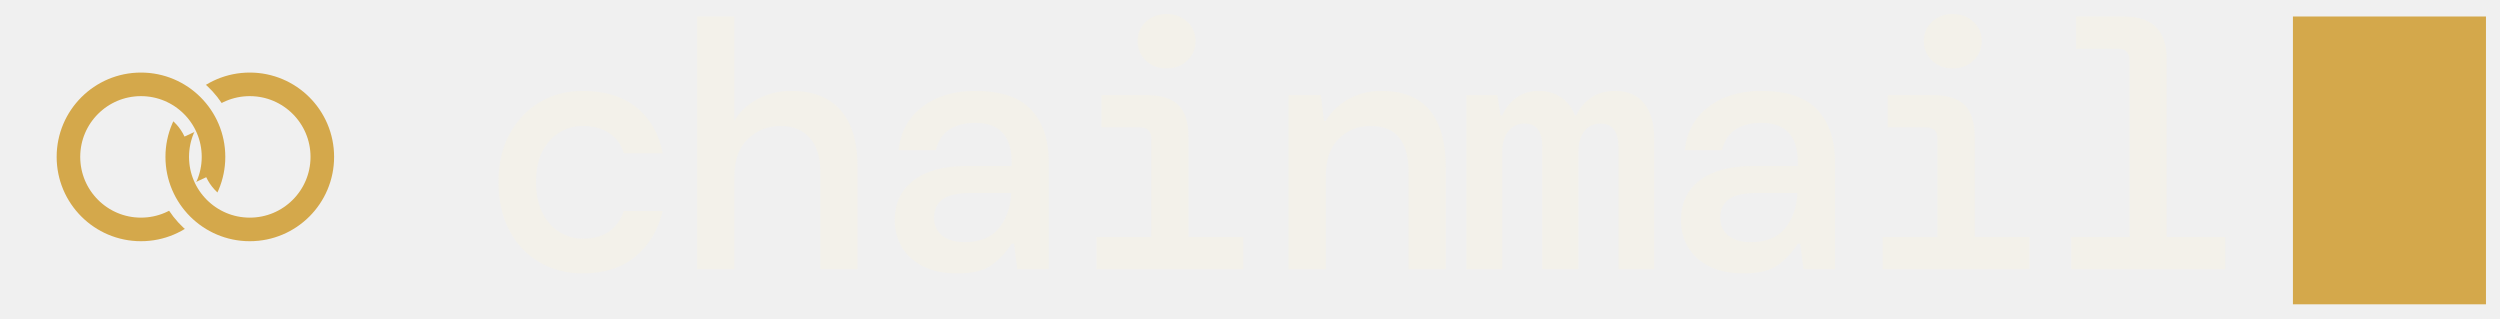
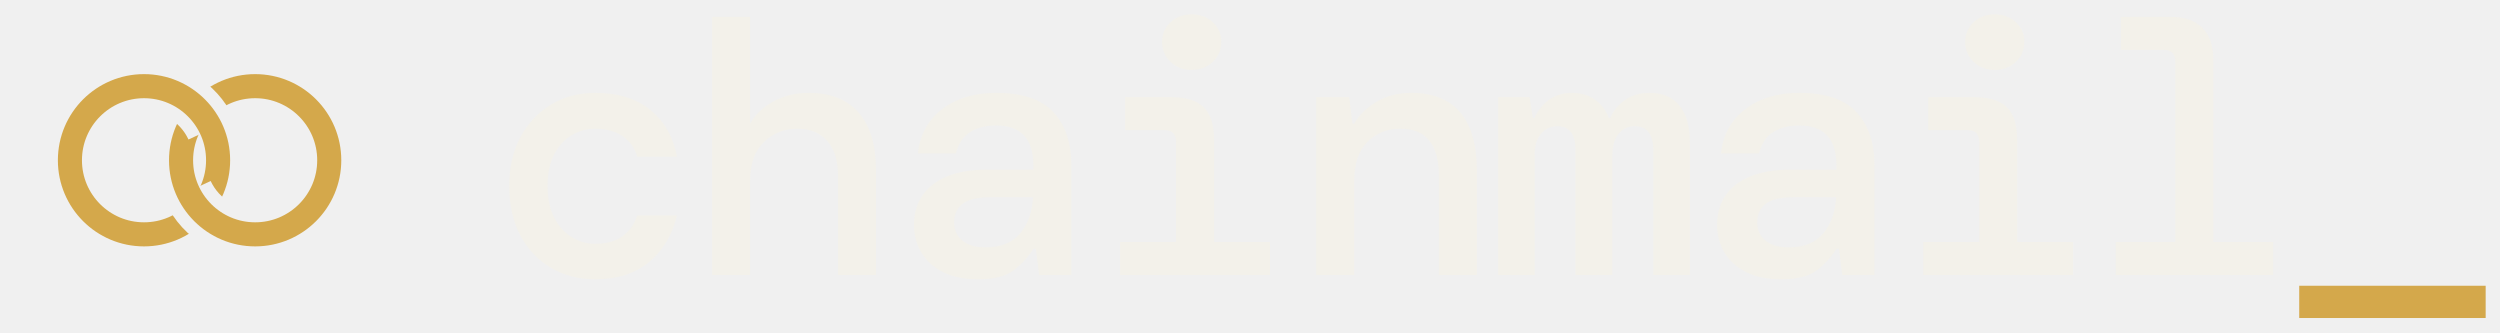
- <svg xmlns="http://www.w3.org/2000/svg" viewBox="-40 -767 7123 907" role="img" aria-label="chainmail">
+ <svg xmlns="http://www.w3.org/2000/svg" viewBox="-40 -767 6973 927" role="img" aria-label="chainmail">
  <style>
- .cursor { animation: blink 1.06s steps(1, end) infinite; }
+ .letter { animation: hide 0s step-end; }
+ @keyframes hide { from, to { opacity: 0; } }
+ .cursor { animation: type 1190ms step-end, blink 1.06s steps(1, end) 1190ms infinite; }
+ @keyframes type { 0% { transform: translateX(-5040px); } 37.82% { transform: translateX(-4480px); } 45.80% { transform: translateX(-3920px); } 52.52% { transform: translateX(-3360px); } 61.76% { transform: translateX(-2800px); } 68.91% { transform: translateX(-2240px); } 77.31% { transform: translateX(-1680px); } 83.61% { transform: translateX(-1120px); } 92.44% { transform: translateX(-560px); } 100.00% { transform: translateX(0px); } }
@keyframes blink { 50% { opacity: 0; } }
- @media (prefers-reduced-motion: reduce) { .cursor { animation: none; } }
+ @media (prefers-reduced-motion: reduce) { .cursor, .letter { animation: none; } }
</style>
  <g transform="translate(0 -630.0) scale(25.8333)">
    <mask id="wd-l" maskUnits="userSpaceOnUse" x="-4" y="-4" width="48" height="32">
      <rect x="-4" y="-4" width="48" height="32" fill="#fff" />
      <path d="M22 18.93 A8 8 0 0 1 18.75 15.38" fill="none" stroke="#000" stroke-width="5.4" />
    </mask>
    <mask id="wd-r" maskUnits="userSpaceOnUse" x="-4" y="-4" width="48" height="32">
      <rect x="-4" y="-4" width="48" height="32" fill="#fff" />
      <path d="M18 5.07 A8 8 0 0 1 21.25 8.62" fill="none" stroke="#000" stroke-width="5.4" />
    </mask>
    <g fill="none" stroke="#d4a84b" stroke-width="2.6">
      <circle cx="14" cy="12" r="8" mask="url(#wd-l)" />
      <circle cx="26" cy="12" r="8" mask="url(#wd-r)" />
    </g>
  </g>
-   <path fill="#f3f1ea" d="M1620.3 12Q1551.3 12 1496.8 -20Q1442.3 -52 1411.3 -110.5Q1380.3 -169 1380.3 -248Q1380.3 -327 1411.8 -385Q1443.3 -443 1497.3 -475.5Q1551.3 -508 1620.3 -508Q1715.3 -508 1773.8 -460.5Q1832.3 -413 1848.3 -330H1737.3Q1727.3 -366 1696.8 -387Q1666.3 -408 1619.3 -408Q1585.3 -408 1554.8 -390Q1524.3 -372 1505.8 -336.5Q1487.3 -301 1487.3 -248Q1487.3 -196 1505.8 -160Q1524.3 -124 1554.8 -105.5Q1585.3 -87 1619.3 -87Q1667.3 -87 1696.3 -108Q1725.3 -129 1737.3 -166H1848.3Q1828.3 -84 1770.3 -36Q1712.3 12 1620.3 12ZM1946.3 0V-720H2052.3V-422Q2072.3 -459 2116.3 -483.5Q2160.3 -508 2215.3 -508Q2307.3 -508 2355.3 -452.5Q2403.3 -397 2403.3 -293V0H2297.3V-278Q2297.3 -340 2267.3 -374Q2237.3 -408 2184.3 -408Q2129.3 -408 2090.8 -371Q2052.3 -334 2052.3 -264V0ZM2688.3 12Q2629.3 12 2589.3 -8.5Q2549.3 -29 2529.3 -63.5Q2509.3 -98 2509.3 -139Q2509.3 -212 2562.8 -253Q2616.3 -294 2714.3 -294H2842.3V-305Q2842.3 -417 2738.3 -417Q2695.3 -417 2665.8 -398.5Q2636.3 -380 2626.3 -339H2520.3Q2528.3 -417 2587.8 -462.5Q2647.3 -508 2738.3 -508Q2848.3 -508 2898.3 -454Q2948.3 -400 2948.3 -305V0H2858.3L2849.3 -73H2842.3Q2820.3 -38 2787.3 -13Q2754.3 12 2688.3 12ZM2708.3 -77Q2773.3 -77 2805.8 -116.5Q2838.3 -156 2841.3 -217H2725.3Q2668.3 -217 2644.8 -198.5Q2621.3 -180 2621.3 -147Q2621.3 -114 2644.8 -95.5Q2668.3 -77 2708.3 -77ZM3283.3 -572Q3248.3 -572 3224.8 -594.5Q3201.3 -617 3201.3 -650Q3201.3 -683 3224.8 -705Q3248.3 -727 3283.3 -727Q3319.3 -727 3342.8 -705Q3366.3 -683 3366.3 -650Q3366.3 -617 3342.8 -594.5Q3319.3 -572 3283.3 -572ZM3084.3 0V-92H3240.3V-371Q3240.3 -404 3208.3 -404H3098.3V-496H3227.3Q3289.3 -496 3317.8 -467.5Q3346.3 -439 3346.3 -377V-92H3502.3V0ZM3631.3 0V-496H3723.3L3732.3 -422H3737.3Q3757.3 -458 3799.3 -483Q3841.3 -508 3896.3 -508Q3987.3 -508 4033.3 -453Q4079.3 -398 4079.3 -291V0H3973.3V-278Q3973.3 -340 3947.3 -374Q3921.3 -408 3865.3 -408Q3810.3 -408 3773.8 -371Q3737.3 -334 3737.3 -264V0ZM4138.3 0V-496H4226.3L4235.3 -438H4240.3Q4253.3 -469 4280.3 -488.5Q4307.3 -508 4344.3 -508Q4380.3 -508 4407.3 -490Q4434.3 -472 4447.3 -438H4451.3Q4464.3 -468 4492.3 -488Q4520.3 -508 4561.3 -508Q4616.3 -508 4644.8 -472Q4673.3 -436 4673.3 -371V0H4571.3V-350Q4571.3 -380 4558.8 -397.5Q4546.3 -415 4519.3 -415Q4492.3 -415 4474.8 -394Q4457.3 -373 4457.3 -335V0H4354.3V-350Q4354.3 -380 4342.3 -397.5Q4330.3 -415 4303.3 -415Q4276.3 -415 4258.3 -394Q4240.3 -373 4240.3 -335V0ZM4928.3 12Q4869.3 12 4829.3 -8.5Q4789.3 -29 4769.3 -63.5Q4749.3 -98 4749.3 -139Q4749.3 -212 4802.8 -253Q4856.3 -294 4954.3 -294H5082.3V-305Q5082.3 -417 4978.3 -417Q4935.3 -417 4905.8 -398.5Q4876.3 -380 4866.3 -339H4760.3Q4768.3 -417 4827.8 -462.5Q4887.3 -508 4978.3 -508Q5088.3 -508 5138.3 -454Q5188.3 -400 5188.3 -305V0H5098.3L5089.3 -73H5082.3Q5060.3 -38 5027.3 -13Q4994.3 12 4928.3 12ZM4948.3 -77Q5013.3 -77 5045.8 -116.5Q5078.3 -156 5081.3 -217H4965.3Q4908.3 -217 4884.8 -198.5Q4861.3 -180 4861.3 -147Q4861.3 -114 4884.8 -95.5Q4908.3 -77 4948.3 -77ZM5523.3 -572Q5488.3 -572 5464.8 -594.5Q5441.3 -617 5441.3 -650Q5441.3 -683 5464.8 -705Q5488.3 -727 5523.3 -727Q5559.3 -727 5582.8 -705Q5606.3 -683 5606.3 -650Q5606.3 -617 5582.8 -594.5Q5559.3 -572 5523.3 -572ZM5324.3 0V-92H5480.3V-371Q5480.3 -404 5448.3 -404H5338.3V-496H5467.3Q5529.3 -496 5557.8 -467.5Q5586.3 -439 5586.3 -377V-92H5742.3V0ZM5861.3 0V-92H6027.3V-595Q6027.3 -628 5995.3 -628H5875.3V-720H6014.3Q6072.3 -720 6102.8 -689.5Q6133.3 -659 6133.3 -601V-92H6300.3V0Z" />
-   <rect class="cursor" fill="#d4a84b" x="6493" y="-720" width="550" height="820" />
+   <path class="letter" style="animation-duration: 450ms" fill="#f3f1ea" d="M1620.3 12Q1551.3 12 1496.8 -20Q1442.3 -52 1411.3 -110.5Q1380.3 -169 1380.3 -248Q1380.3 -327 1411.8 -385Q1443.3 -443 1497.3 -475.5Q1551.3 -508 1620.3 -508Q1715.3 -508 1773.8 -460.5Q1832.3 -413 1848.3 -330H1737.3Q1727.3 -366 1696.8 -387Q1666.3 -408 1619.3 -408Q1585.3 -408 1554.8 -390Q1524.3 -372 1505.8 -336.5Q1487.3 -301 1487.3 -248Q1487.3 -196 1505.8 -160Q1524.3 -124 1554.8 -105.5Q1585.3 -87 1619.3 -87Q1667.3 -87 1696.3 -108Q1725.3 -129 1737.3 -166H1848.3Q1828.3 -84 1770.3 -36Q1712.3 12 1620.3 12Z" />
+   <path class="letter" style="animation-duration: 545ms" fill="#f3f1ea" d="M1946.3 0V-720H2052.3V-422Q2072.3 -459 2116.3 -483.5Q2160.3 -508 2215.3 -508Q2307.3 -508 2355.3 -452.5Q2403.3 -397 2403.3 -293V0H2297.3V-278Q2297.3 -340 2267.3 -374Q2237.3 -408 2184.3 -408Q2129.3 -408 2090.8 -371Q2052.3 -334 2052.3 -264V0Z" />
+   <path class="letter" style="animation-duration: 625ms" fill="#f3f1ea" d="M2688.3 12Q2629.3 12 2589.3 -8.5Q2549.3 -29 2529.3 -63.5Q2509.3 -98 2509.3 -139Q2509.3 -212 2562.8 -253Q2616.3 -294 2714.3 -294H2842.3V-305Q2842.3 -417 2738.3 -417Q2695.3 -417 2665.8 -398.5Q2636.3 -380 2626.3 -339H2520.3Q2528.3 -417 2587.8 -462.5Q2647.3 -508 2738.3 -508Q2848.3 -508 2898.3 -454Q2948.3 -400 2948.3 -305V0H2858.3L2849.3 -73H2842.3Q2820.3 -38 2787.3 -13Q2754.3 12 2688.3 12ZM2708.3 -77Q2773.3 -77 2805.8 -116.5Q2838.3 -156 2841.3 -217H2725.3Q2668.3 -217 2644.8 -198.5Q2621.3 -180 2621.3 -147Q2621.3 -114 2644.8 -95.5Q2668.3 -77 2708.3 -77Z" />
+   <path class="letter" style="animation-duration: 735ms" fill="#f3f1ea" d="M3283.3 -572Q3248.3 -572 3224.8 -594.5Q3201.3 -617 3201.3 -650Q3201.3 -683 3224.8 -705Q3248.3 -727 3283.3 -727Q3319.3 -727 3342.8 -705Q3366.3 -683 3366.3 -650Q3366.3 -617 3342.8 -594.5Q3319.3 -572 3283.3 -572ZM3084.3 0V-92H3240.3V-371Q3240.3 -404 3208.3 -404H3098.3V-496H3227.3Q3289.3 -496 3317.8 -467.5Q3346.3 -439 3346.3 -377V-92H3502.3V0Z" />
+   <path class="letter" style="animation-duration: 820ms" fill="#f3f1ea" d="M3631.3 0V-496H3723.3L3732.3 -422H3737.3Q3757.3 -458 3799.3 -483Q3841.3 -508 3896.3 -508Q3987.3 -508 4033.3 -453Q4079.3 -398 4079.3 -291V0H3973.3V-278Q3973.3 -340 3947.3 -374Q3921.3 -408 3865.3 -408Q3810.3 -408 3773.8 -371Q3737.3 -334 3737.3 -264V0Z" />
+   <path class="letter" style="animation-duration: 920ms" fill="#f3f1ea" d="M4138.3 0V-496H4226.3L4235.3 -438H4240.3Q4253.3 -469 4280.3 -488.5Q4307.3 -508 4344.3 -508Q4380.3 -508 4407.3 -490Q4434.3 -472 4447.3 -438H4451.3Q4464.3 -468 4492.3 -488Q4520.3 -508 4561.3 -508Q4616.3 -508 4644.8 -472Q4673.3 -436 4673.3 -371V0H4571.3V-350Q4571.3 -380 4558.8 -397.5Q4546.3 -415 4519.3 -415Q4492.3 -415 4474.8 -394Q4457.3 -373 4457.3 -335V0H4354.3V-350Q4354.3 -380 4342.3 -397.5Q4330.3 -415 4303.3 -415Q4276.3 -415 4258.3 -394Q4240.3 -373 4240.3 -335V0Z" />
+   <path class="letter" style="animation-duration: 995ms" fill="#f3f1ea" d="M4928.3 12Q4869.3 12 4829.3 -8.5Q4789.3 -29 4769.3 -63.5Q4749.3 -98 4749.3 -139Q4749.3 -212 4802.8 -253Q4856.3 -294 4954.3 -294H5082.3V-305Q5082.3 -417 4978.3 -417Q4935.3 -417 4905.8 -398.5Q4876.3 -380 4866.3 -339H4760.3Q4768.3 -417 4827.8 -462.5Q4887.3 -508 4978.3 -508Q5088.3 -508 5138.3 -454Q5188.3 -400 5188.3 -305V0H5098.3L5089.3 -73H5082.3Q5060.3 -38 5027.3 -13Q4994.3 12 4928.3 12ZM4948.3 -77Q5013.3 -77 5045.8 -116.5Q5078.3 -156 5081.3 -217H4965.3Q4908.3 -217 4884.8 -198.5Q4861.3 -180 4861.3 -147Q4861.3 -114 4884.8 -95.5Q4908.3 -77 4948.3 -77Z" />
+   <path class="letter" style="animation-duration: 1100ms" fill="#f3f1ea" d="M5523.3 -572Q5488.3 -572 5464.8 -594.5Q5441.3 -617 5441.3 -650Q5441.3 -683 5464.8 -705Q5488.3 -727 5523.3 -727Q5559.3 -727 5582.8 -705Q5606.3 -683 5606.3 -650Q5606.3 -617 5582.8 -594.5Q5559.3 -572 5523.3 -572ZM5324.3 0V-92H5480.3V-371Q5480.3 -404 5448.3 -404H5338.3V-496H5467.3Q5529.3 -496 5557.8 -467.5Q5586.3 -439 5586.3 -377V-92H5742.3V0Z" />
+   <path class="letter" style="animation-duration: 1190ms" fill="#f3f1ea" d="M5861.3 0V-92H6027.3V-595Q6027.3 -628 5995.3 -628H5875.3V-720H6014.3Q6072.3 -720 6102.8 -689.5Q6133.3 -659 6133.3 -601V-92H6300.3V0Z" />
+   <rect class="cursor" fill="#d4a84b" x="6373" y="30" width="520" height="90" />
</svg>
